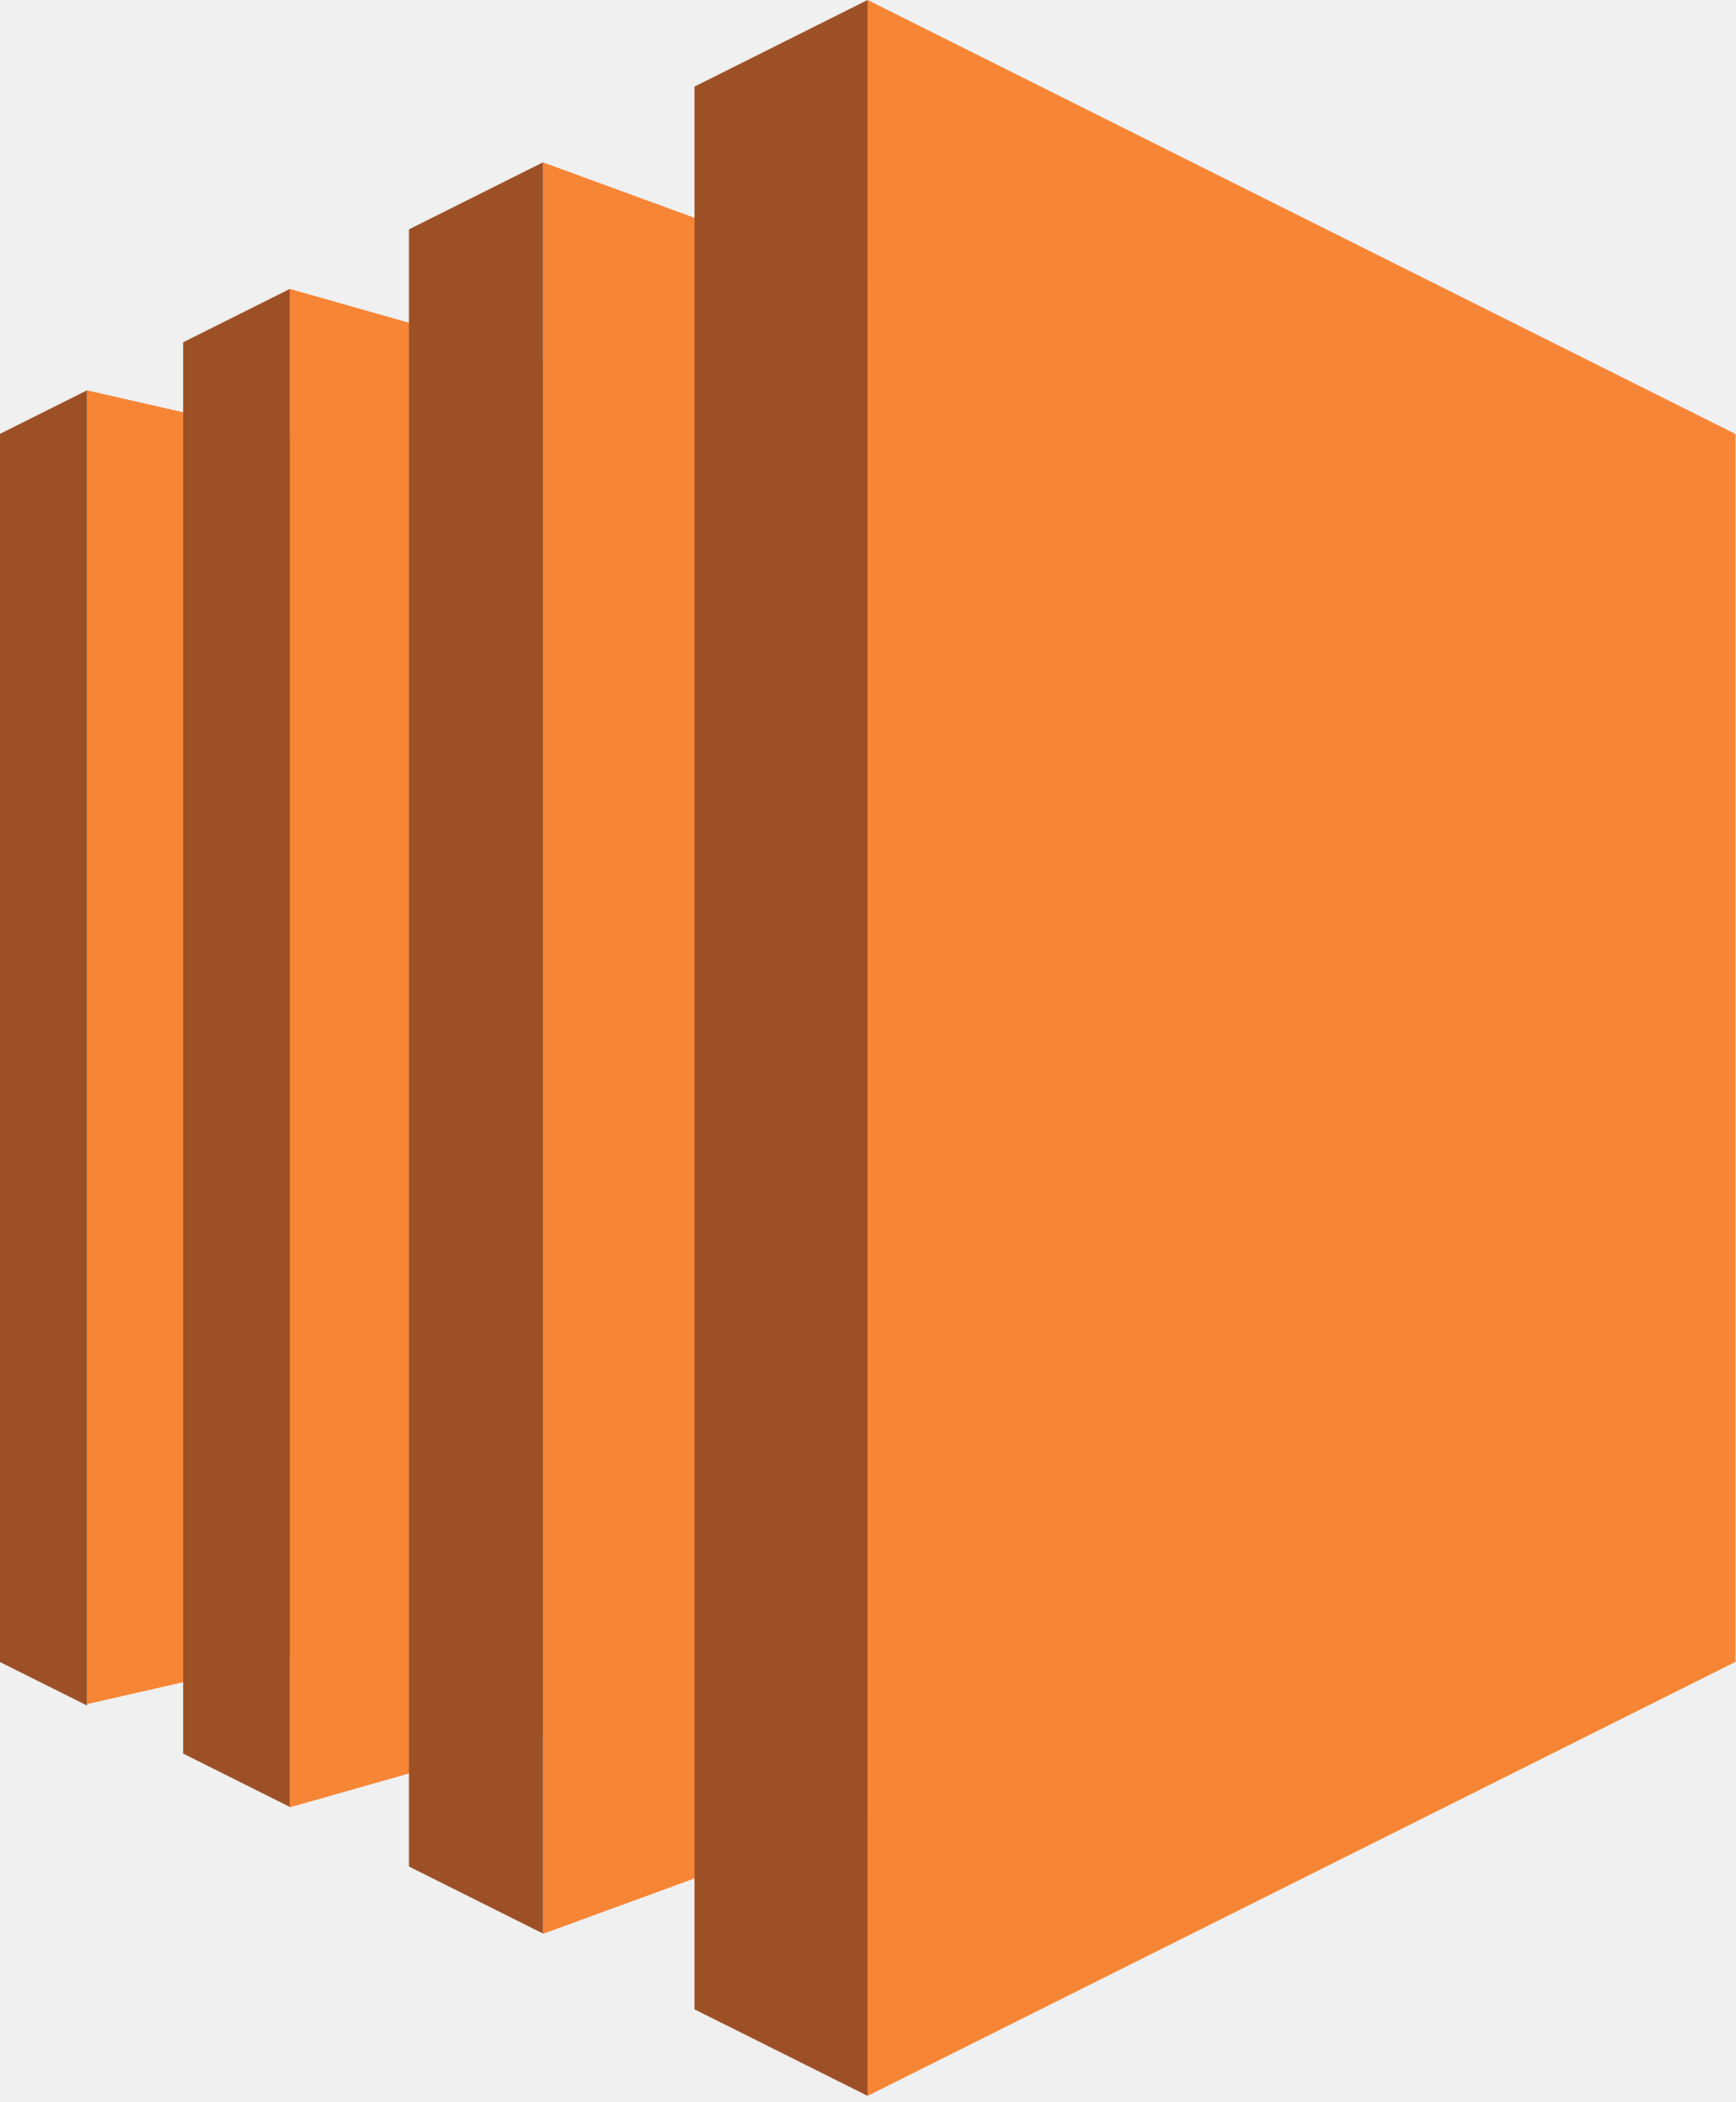
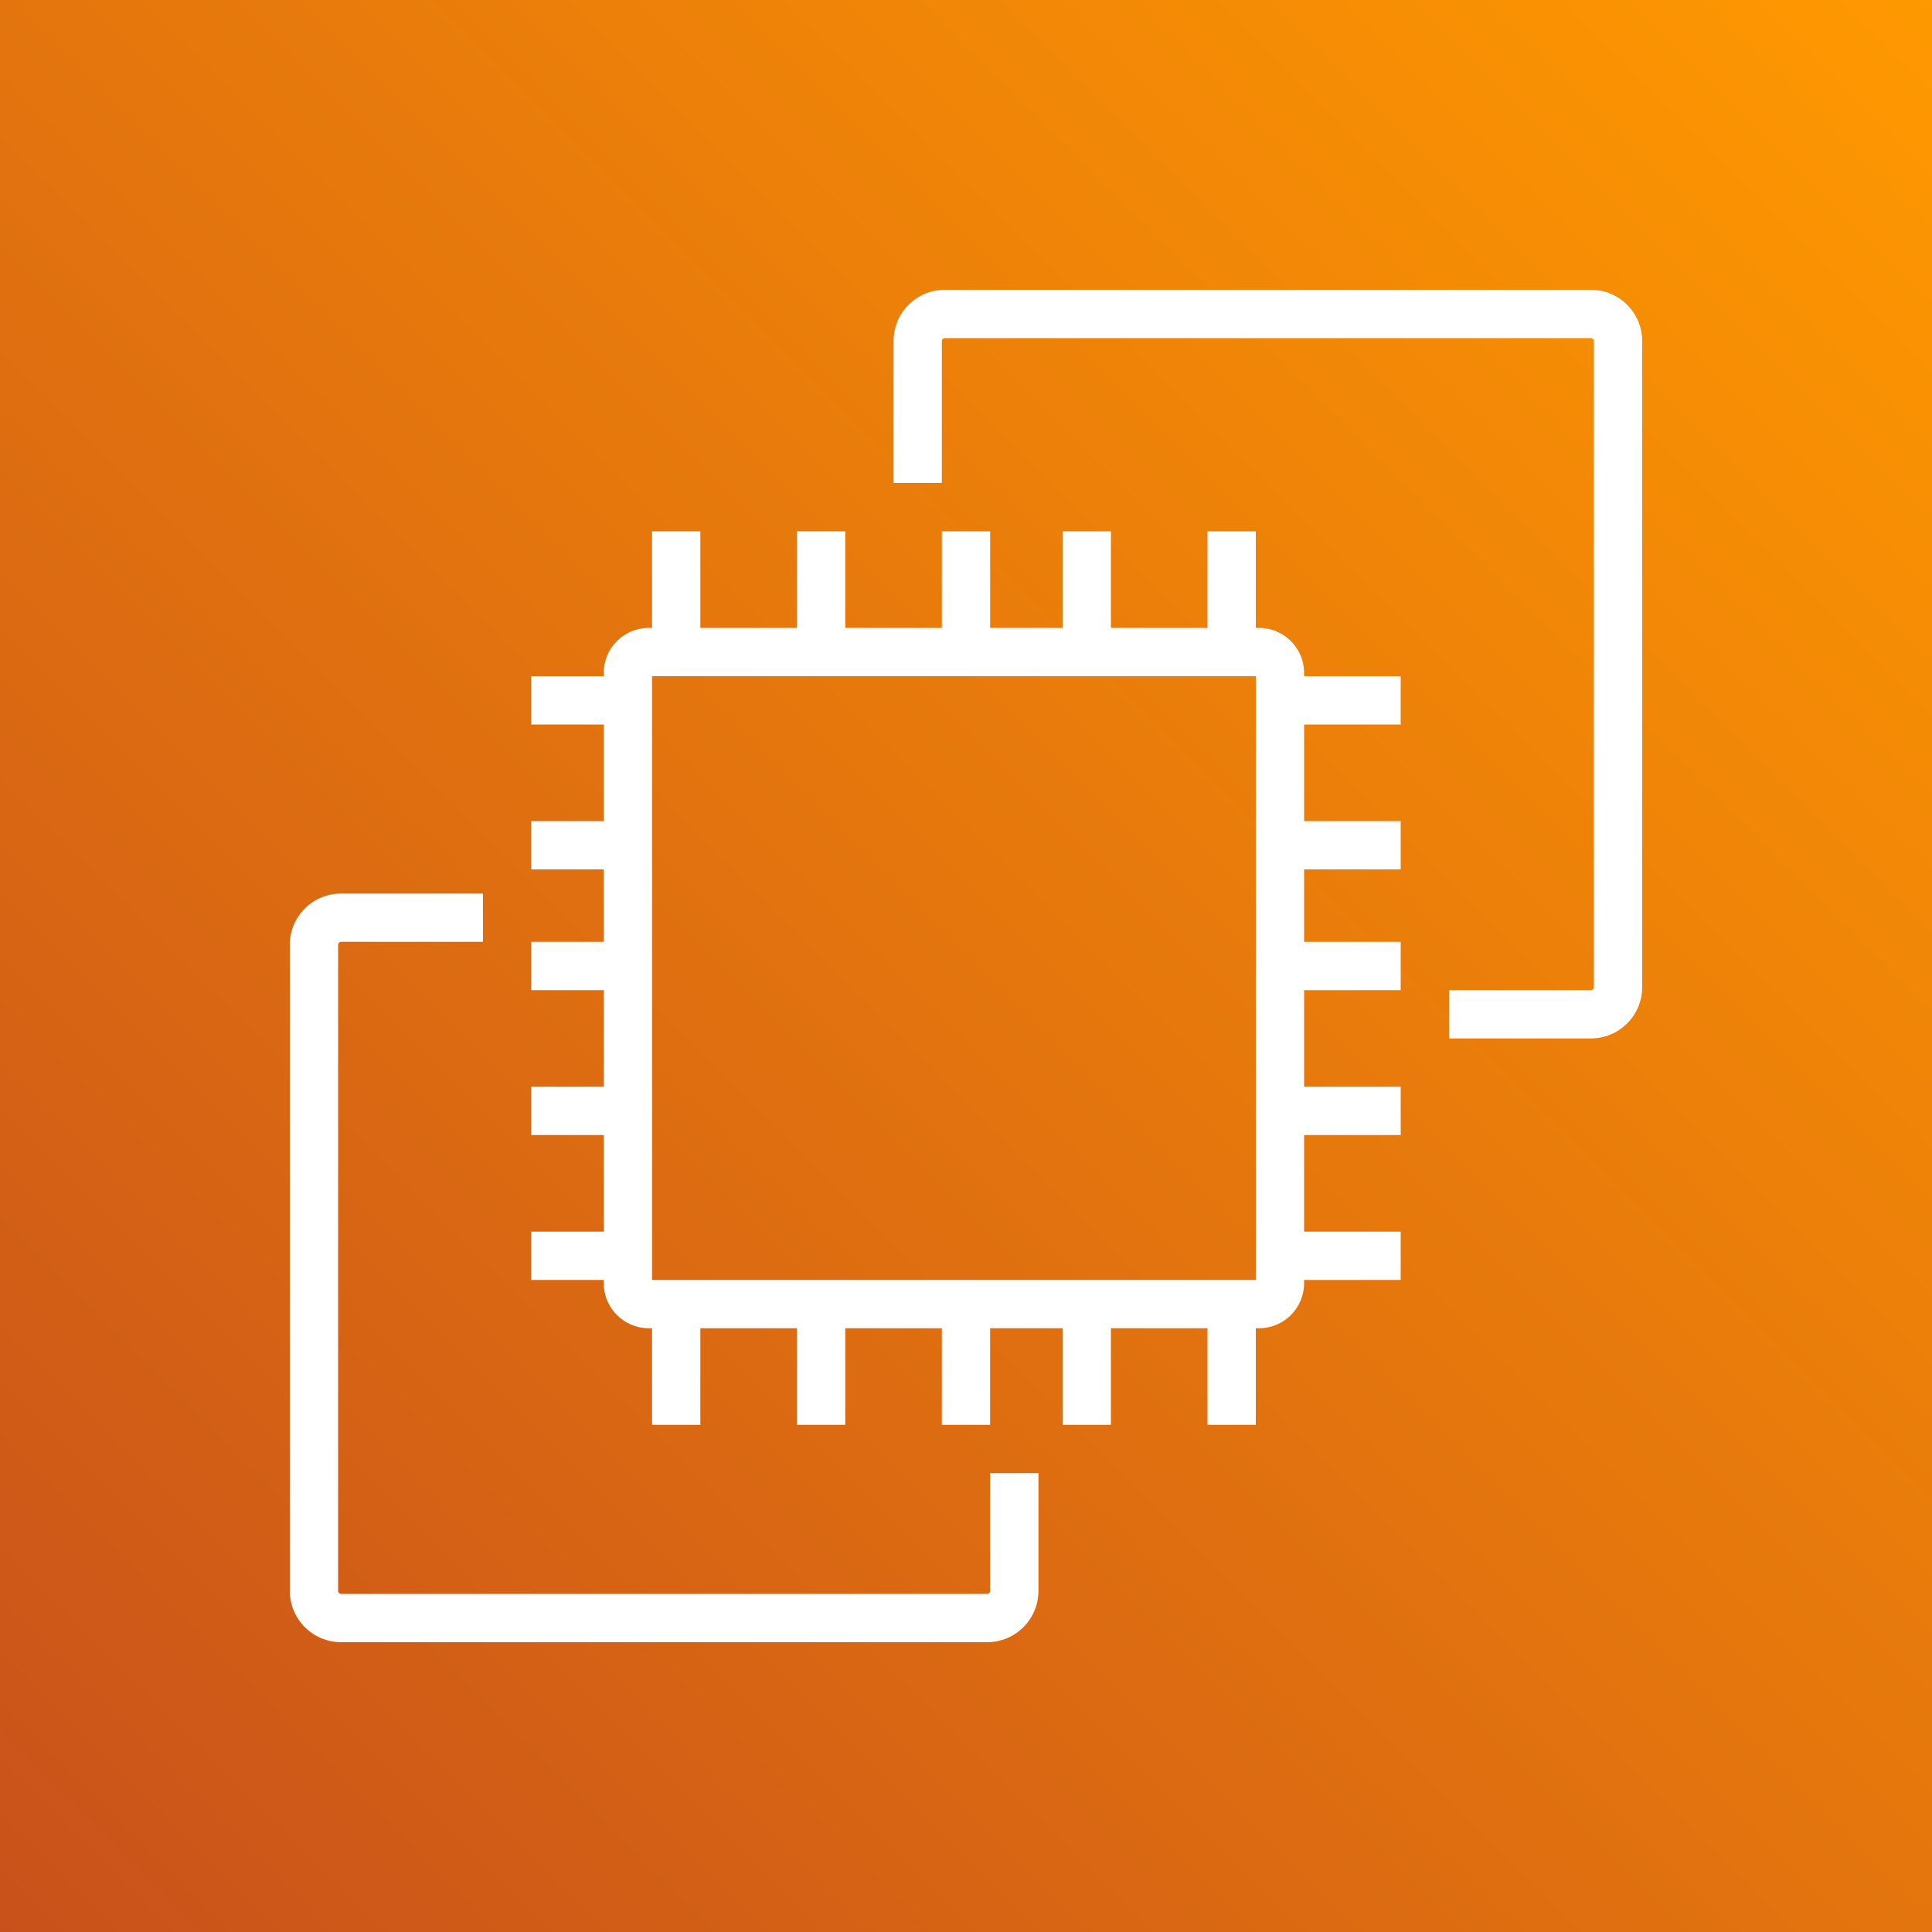
- <svg xmlns="http://www.w3.org/2000/svg" width="256" height="310" preserveAspectRatio="xMidYMid">
-   <path d="M42.754 244.495l-29.918 6.826V57.565l29.918 6.839v180.091" fill="#F68536" />
-   <path d="M80.082 255.931l-37.328 10.608V42.612l37.328 10.595v202.724M127.966 267.681l-47.884 17.524V23.946l47.884 17.516v226.219M256 245.079l-128.034 64.017V0L256 64.017v181.062" fill="#F68536" />
-   <path d="M102.444 12.763L127.966 0v309.096l-25.522-12.759V12.763M60.325 33.82l19.757-9.878v261.212l-19.757-9.878V33.82M27.016 50.477l15.738-7.869v223.88l-15.738-7.874V50.477M12.836 57.565L0 63.983v181.134l12.836 6.414V57.565" fill="#9D5025" />
+ <svg xmlns="http://www.w3.org/2000/svg" width="256" height="256" preserveAspectRatio="xMidYMid">
+   <defs>
+     <linearGradient x1="0%" y1="100%" x2="100%" y2="0%" id="a">
+       <stop stop-color="#C8511B" offset="0%" />
+       <stop stop-color="#F90" offset="100%" />
+     </linearGradient>
+   </defs>
+   <path fill="url(#a)" d="M0 0h256v256H0z" />
+   <path d="M86.4 169.6h80v-80h-80v80zm86.4-80h12.8V96h-12.8v12.8h12.8v6.4h-12.8v9.6h12.8v6.4h-12.8V144h12.8v6.4h-12.8v12.8h12.8v6.4h-12.8v.435a5.97 5.97 0 01-5.965 5.965h-.435v12.8H160V176h-12.8v12.8h-6.4V176h-9.6v12.8h-6.4V176H112v12.8h-6.4V176H92.8v12.8h-6.4V176h-.435A5.97 5.97 0 0180 170.035v-.435h-9.6v-6.4H80v-12.8h-9.6V144H80v-12.8h-9.6v-6.4H80v-9.6h-9.6v-6.4H80V96h-9.6v-6.4H80v-.435a5.97 5.97 0 015.965-5.965h.435V70.4h6.4v12.8h12.8V70.4h6.4v12.8h12.8V70.4h6.4v12.8h9.6V70.4h6.4v12.8H160V70.4h6.4v12.8h.435a5.97 5.97 0 015.965 5.965v.435zm-41.6 121.203c0 .218-.18.397-.397.397H45.197a.399.399 0 01-.397-.397v-85.606c0-.218.18-.397.397-.397H64v-6.4H45.197a6.805 6.805 0 00-6.797 6.797v85.606a6.805 6.805 0 006.797 6.797h85.606a6.805 6.805 0 006.797-6.797V195.2h-6.4v15.603zm86.4-165.606v85.606a6.805 6.805 0 01-6.797 6.797H192v-6.4h18.803c.218 0 .397-.18.397-.397V45.197a.399.399 0 00-.397-.397h-85.606a.399.399 0 00-.397.397V64h-6.4V45.197a6.805 6.805 0 016.797-6.797h85.606a6.805 6.805 0 016.797 6.797z" fill="#FFF" />
</svg>
